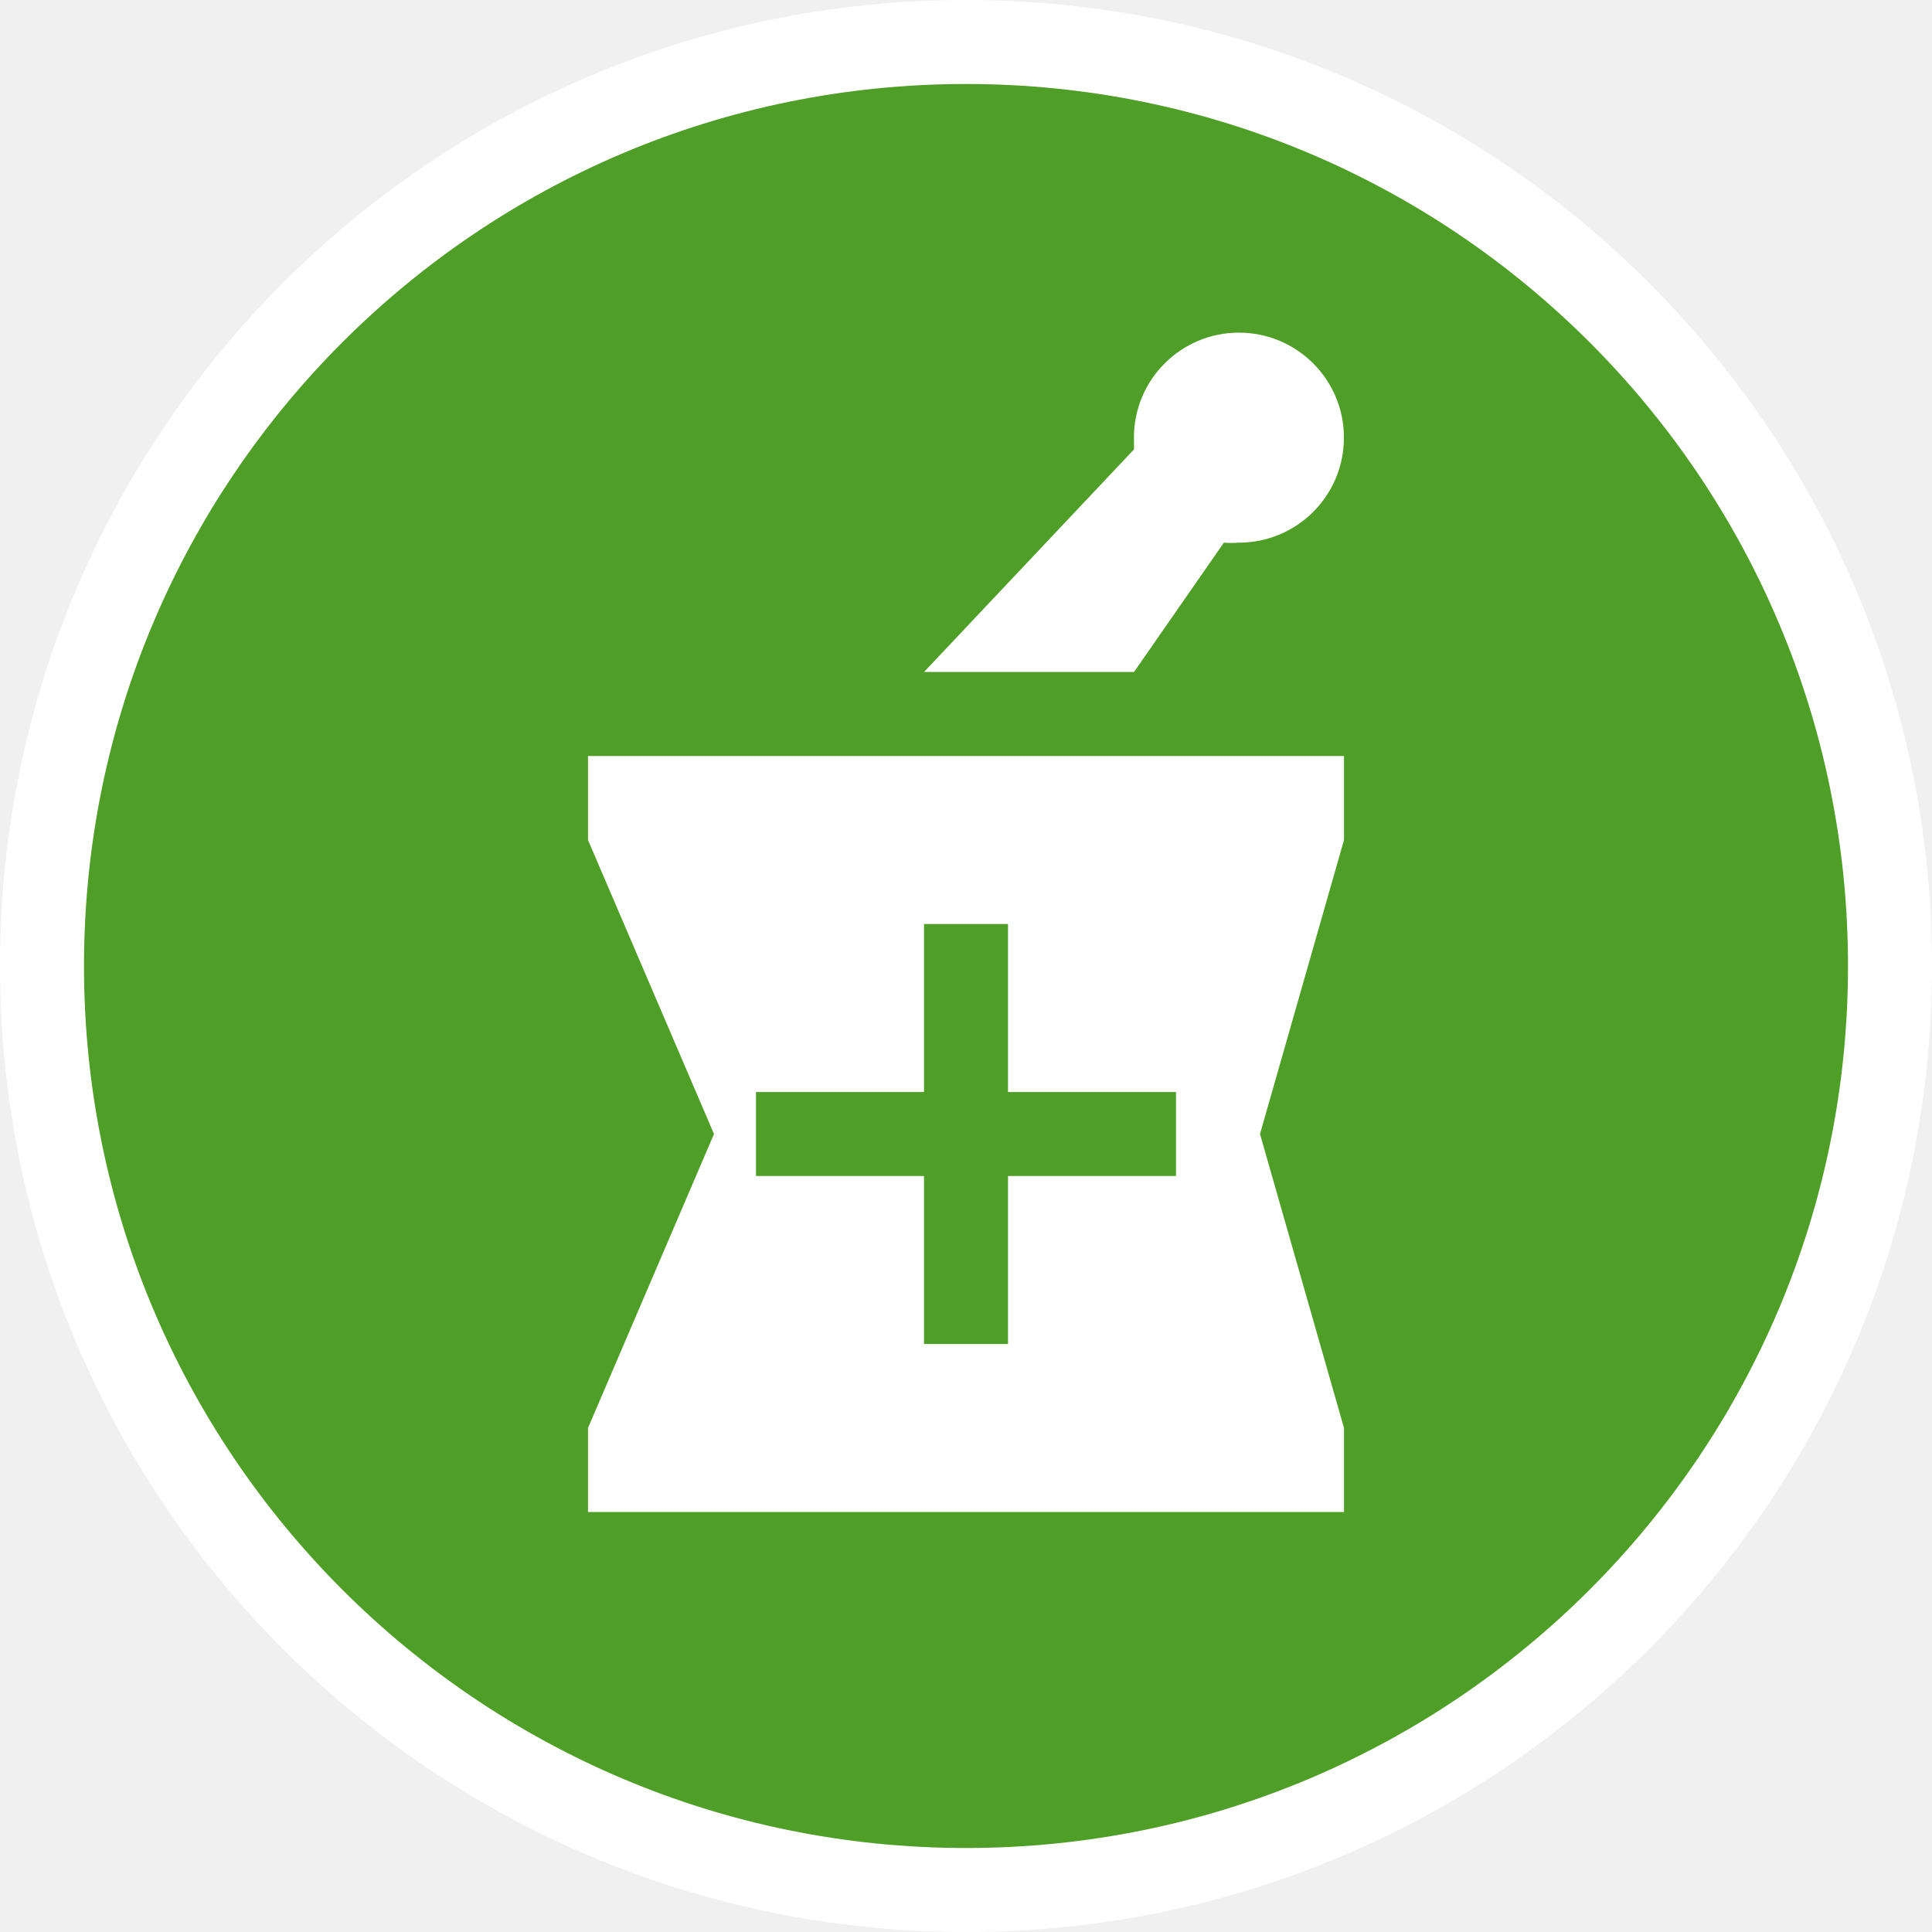
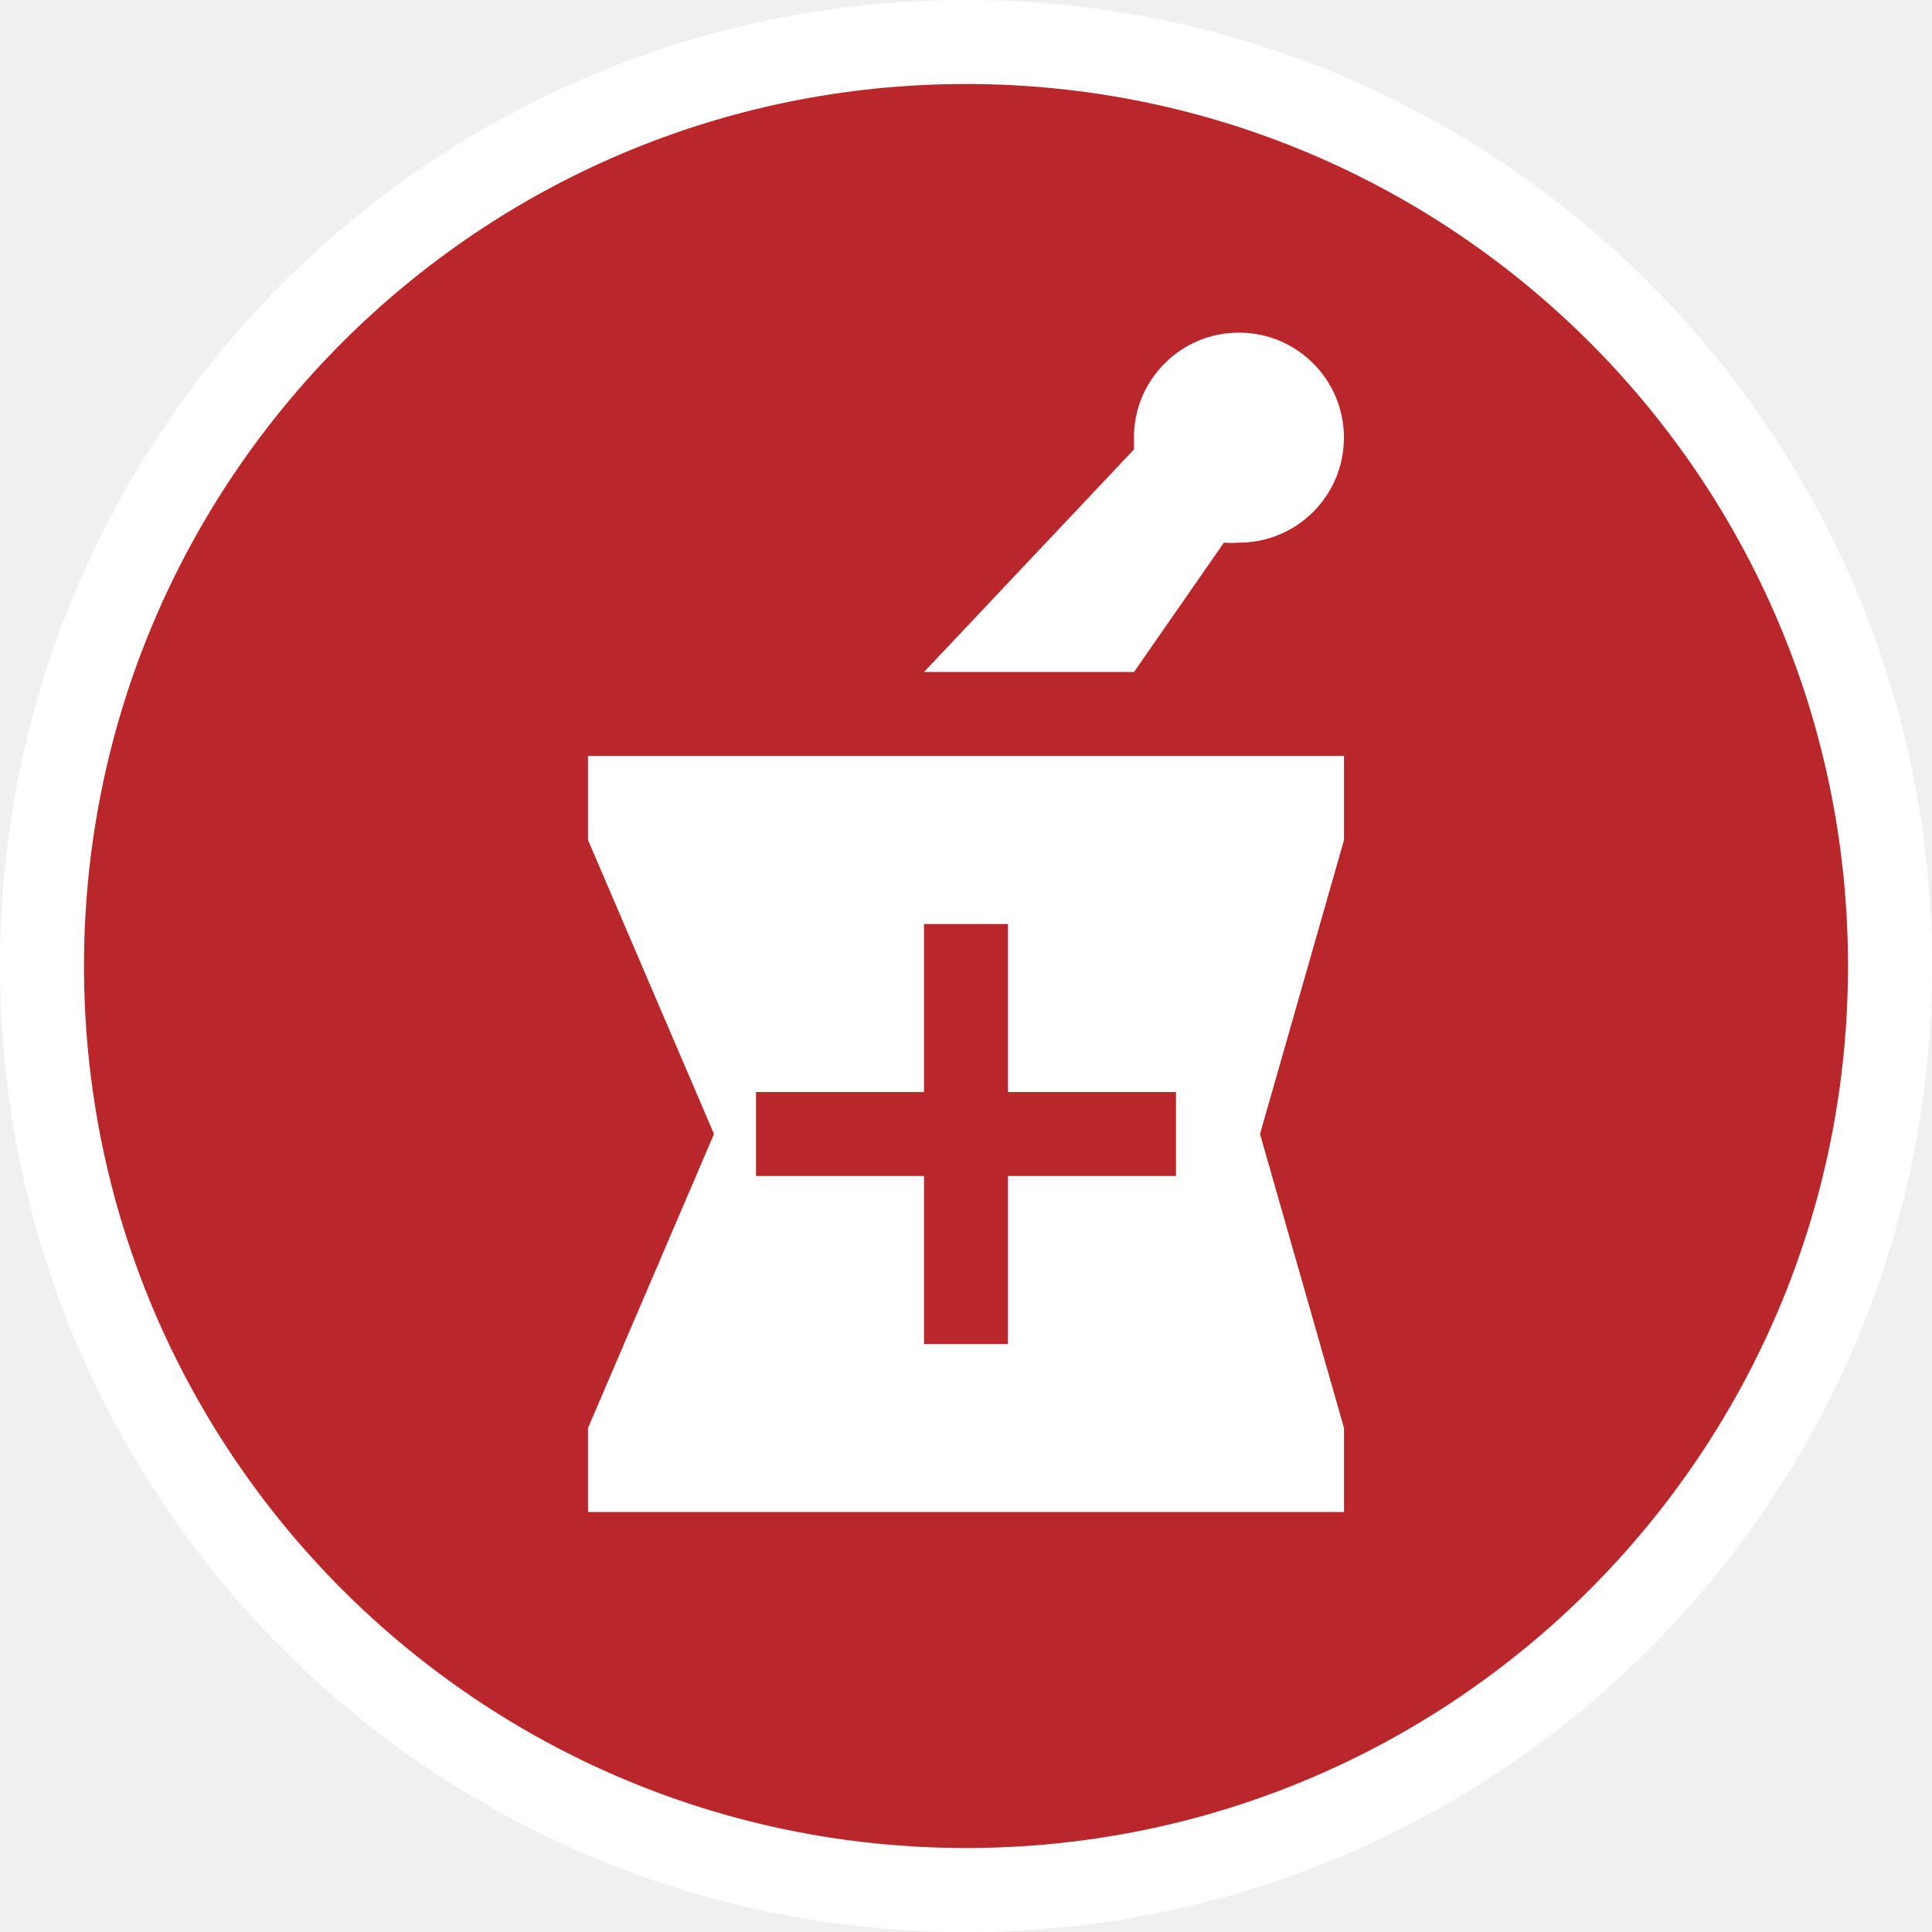
<svg xmlns="http://www.w3.org/2000/svg" viewBox="0 0 23 23" height="23" width="23">
  <rect fill="none" x="0" y="0" width="23" height="23" />
  <rect x="1" y="1" rx="10.5" ry="10.5" width="21" height="21" stroke="#ffffff" style="stroke-linejoin:round;stroke-miterlimit:4;" fill="#ffffff" stroke-width="2" />
-   <rect x="1" y="1" width="21" height="21" rx="10.5" ry="10.5" fill="#4f9e28" />
+   <rect x="1" y="1" width="21" height="21" rx="10.5" ry="10.5" fill="#ba272a" />
  <path fill="#fff" transform="translate(4 4)" d="M9.5,4l1.07-1.54c0.06,0.005,0.12,0.005,0.18,0c0.69-0,1.25-0.56,1.249-1.251  C11.999,0.519,11.439-0.04,10.749-0.04C10.058-0.04,9.499,0.52,9.499,1.211c0,0.013,0,0.026,0.001,0.039  c0,0,0,0.07,0,0.1L7,4H9.5z M12,6V5H3v1l1.5,3.5L3,13v1h9v-1l-1-3.5L12,6z M10,10H8v2H7v-2H5V9h2V7h1v2h2V10z" />
</svg>
